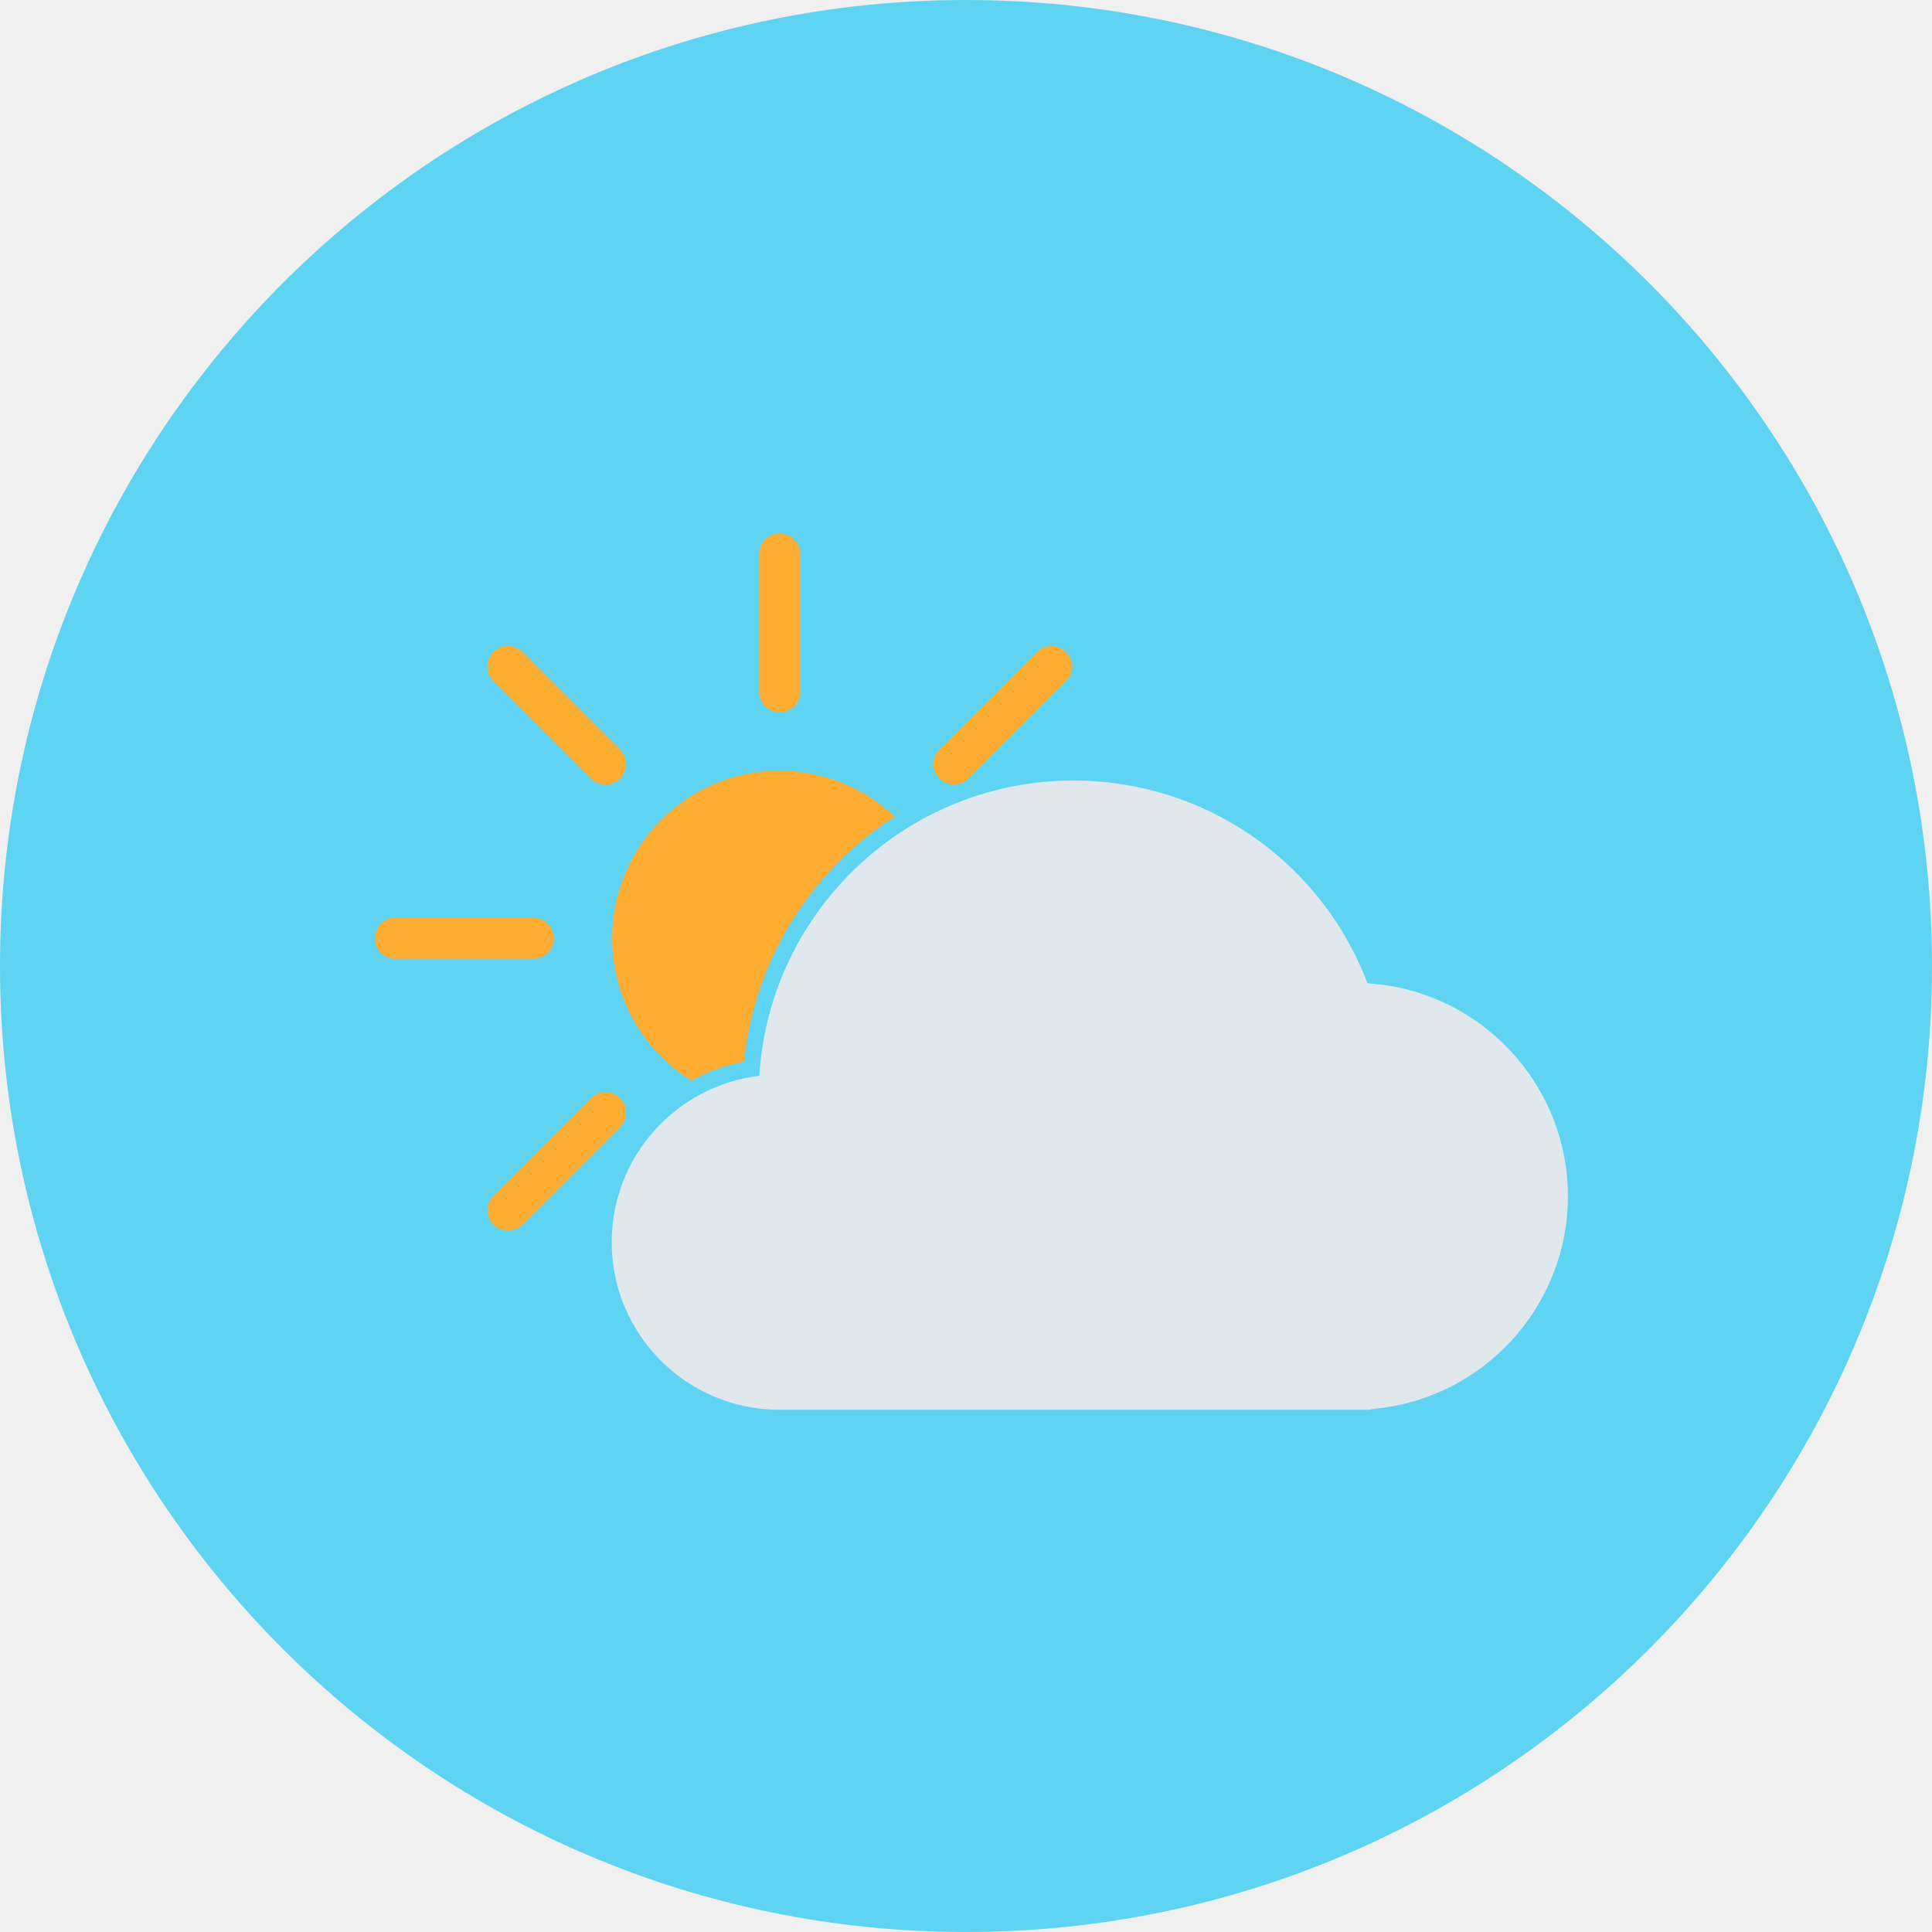
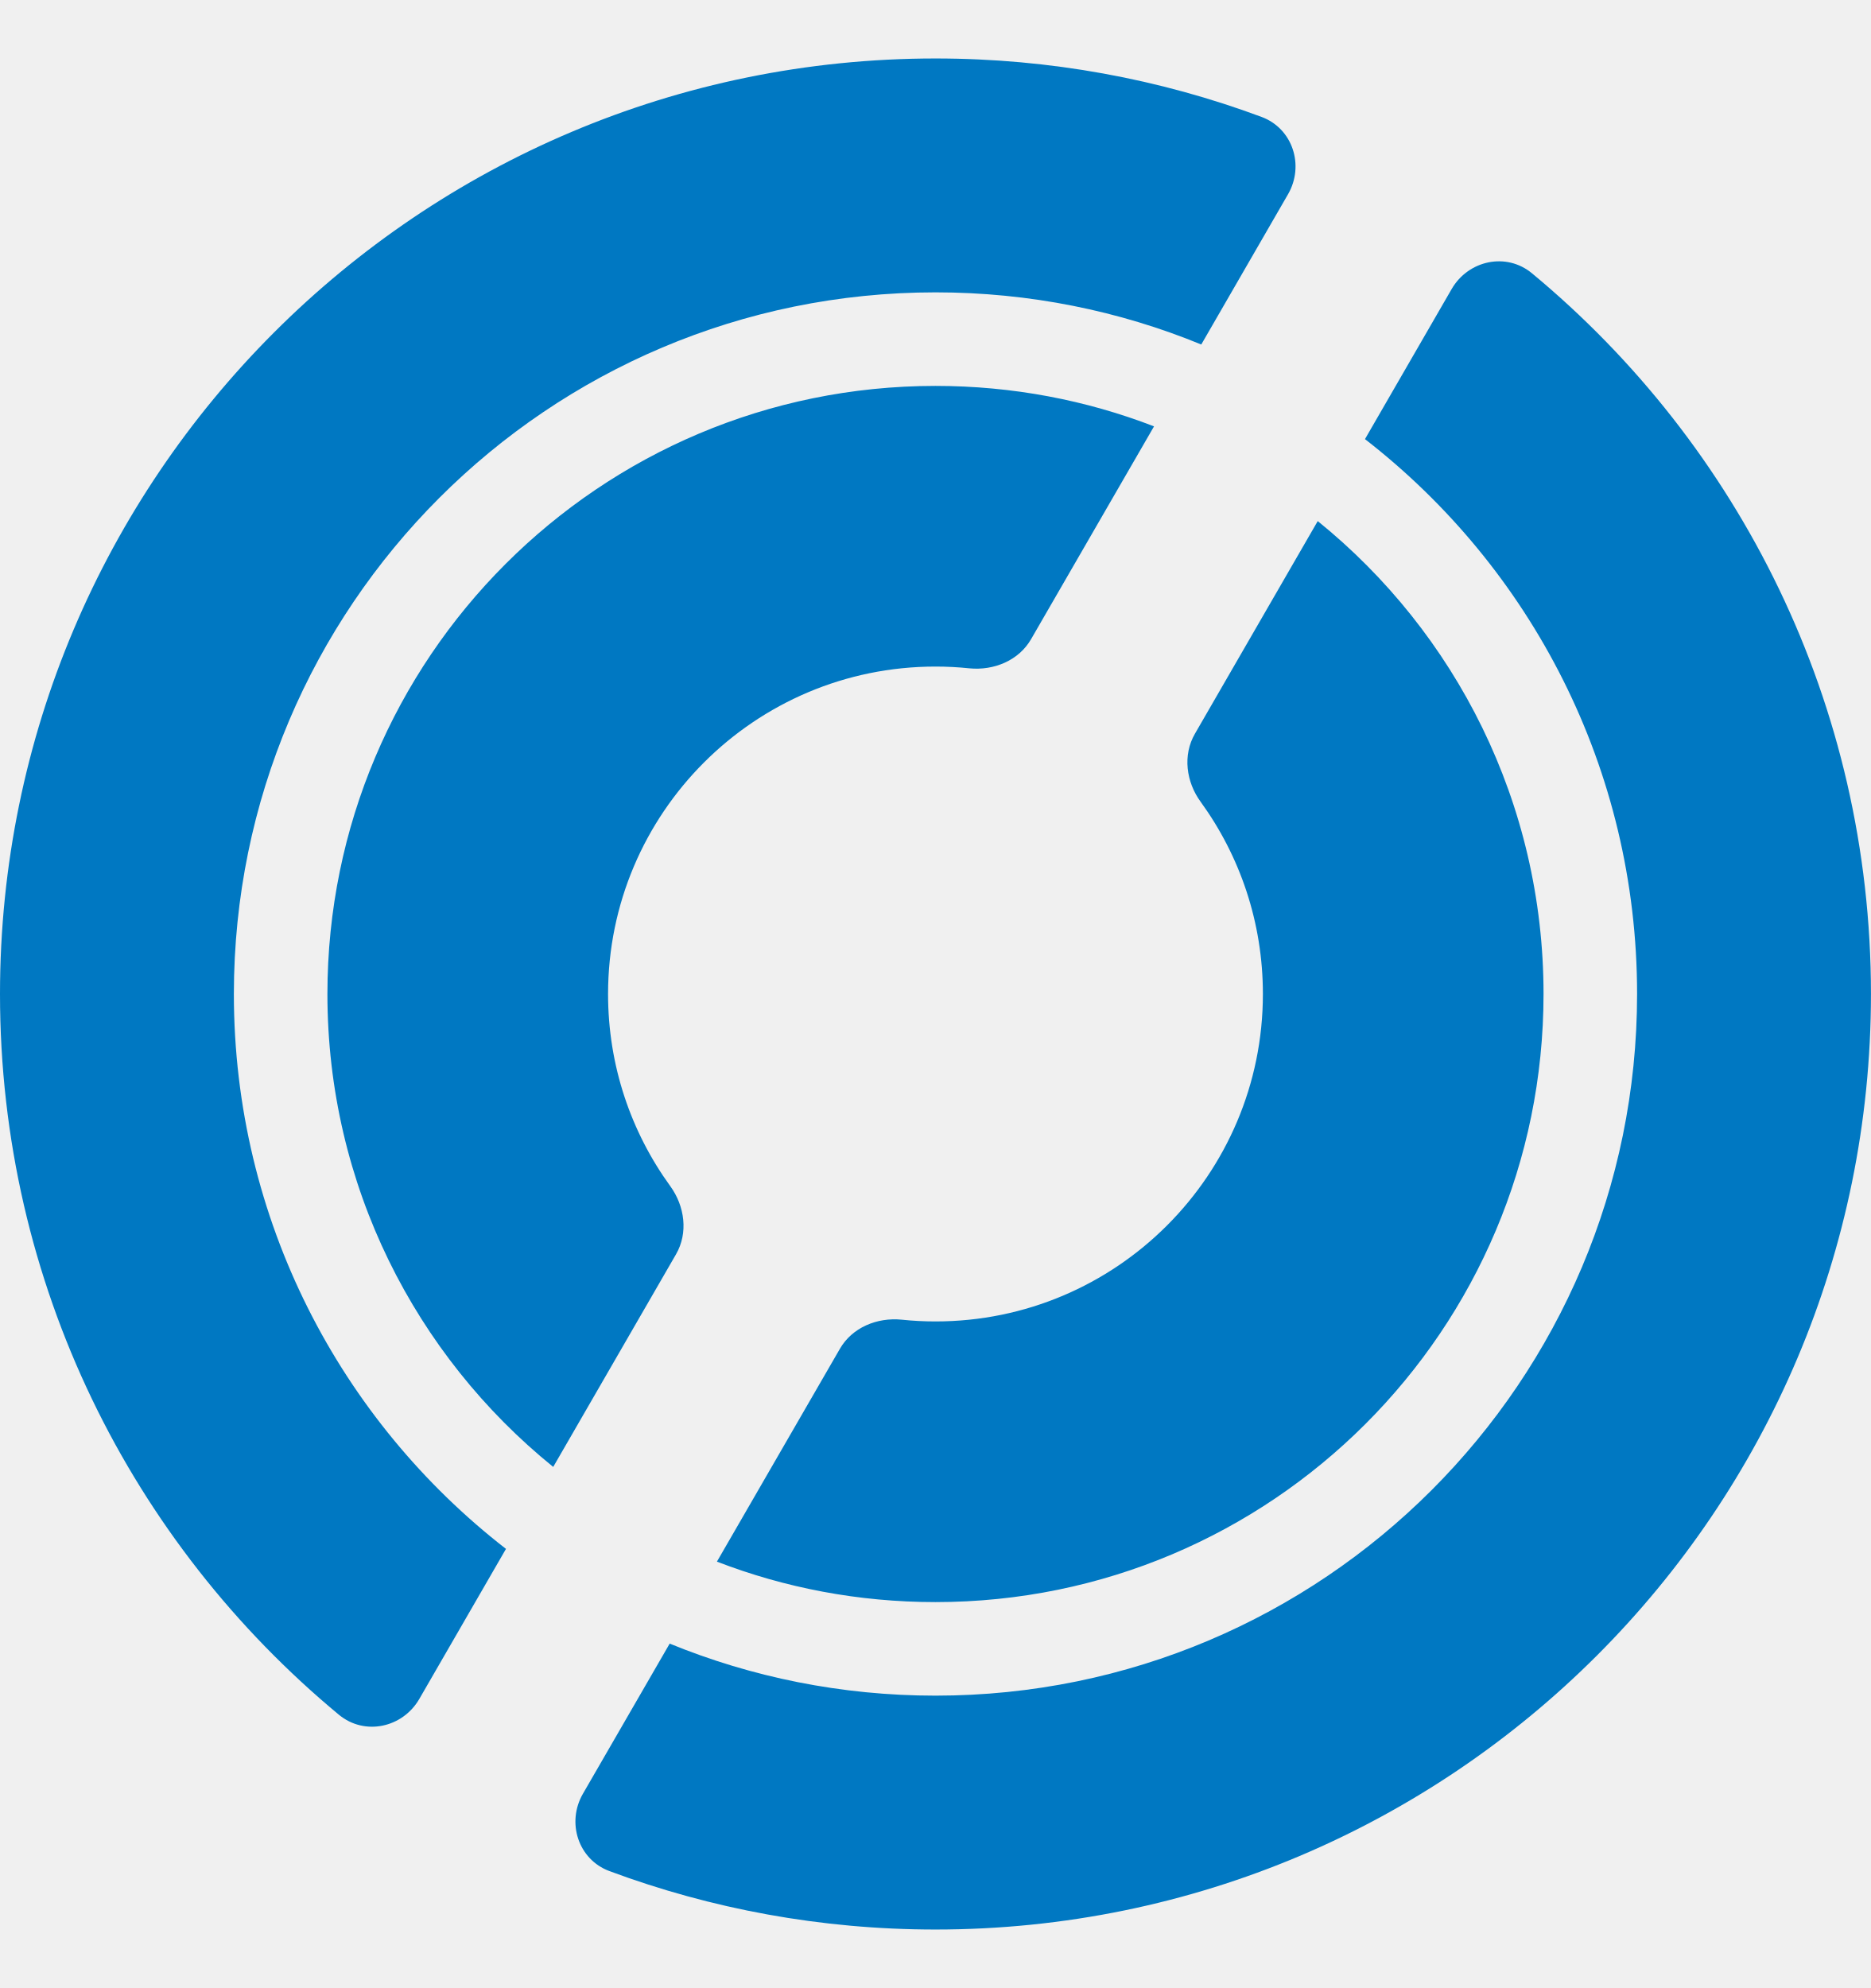
- <svg xmlns="http://www.w3.org/2000/svg" width="134" height="134" viewBox="0 0 134 134" fill="none">
-   <g clip-path="url(#clip0_58_2)">
-     <path d="M67 134C104.003 134 134 104.003 134 67C134 29.997 104.003 0 67 0C29.997 0 0 29.997 0 67C0 104.003 29.997 134 67 134Z" fill="#5FD4F2" />
-     <g clip-path="url(#clip1_58_2)">
-       <path d="M38.415 65.078C38.415 64.293 37.779 63.654 36.991 63.654H27.425C26.638 63.654 26 64.291 26 65.078C26 65.865 26.637 66.504 27.425 66.504H36.991C37.776 66.501 38.415 65.863 38.415 65.078Z" fill="#FFAC33" />
-       <path d="M40.988 54.001C41.265 54.279 41.63 54.419 41.996 54.419C42.36 54.419 42.726 54.282 43.004 54.001C43.559 53.447 43.559 52.543 43.004 51.988L36.238 45.223C35.682 44.666 34.78 44.666 34.223 45.223C33.669 45.779 33.669 46.681 34.223 47.238L40.988 54.001Z" fill="#FFAC33" />
-       <path d="M43.011 76.161C42.456 75.607 41.552 75.607 40.995 76.161L34.232 82.925C33.676 83.484 33.676 84.383 34.23 84.941C34.508 85.217 34.875 85.358 35.24 85.358C35.605 85.358 35.968 85.22 36.246 84.941L43.011 78.177C43.568 77.62 43.568 76.718 43.011 76.161Z" fill="#FFAC33" />
-       <path d="M54.078 49.413C54.863 49.413 55.504 48.776 55.504 47.989V38.423C55.504 37.638 54.866 37 54.078 37C53.292 37 52.653 37.637 52.653 38.423V47.989C52.653 48.776 53.292 49.413 54.078 49.413Z" fill="#FFAC33" />
-       <path d="M66.162 54.417C66.526 54.417 66.892 54.28 67.167 54.001L73.932 47.238C74.49 46.679 74.49 45.778 73.932 45.222C73.377 44.666 72.475 44.666 71.92 45.222L65.154 51.986C64.597 52.543 64.597 53.444 65.154 54.001C65.433 54.279 65.796 54.417 66.162 54.417Z" fill="#FFAC33" />
-       <path d="M94.846 68.203C91.64 59.746 83.567 54.136 74.447 54.136C62.867 54.136 53.362 63.205 52.669 74.613C46.908 75.297 42.427 80.212 42.427 86.155C42.427 92.565 47.64 97.777 54.051 97.777H94.846C94.99 97.777 95.129 97.755 95.263 97.713C102.85 97.041 108.746 90.632 108.746 82.976C108.746 75.119 102.591 68.671 94.846 68.203Z" fill="#E1E8ED" />
-       <path d="M47.946 74.946C49.071 74.332 50.298 73.881 51.603 73.627C52.329 66.469 56.337 60.316 62.06 56.637C59.923 54.614 57.086 53.453 54.078 53.453C47.668 53.453 42.456 58.664 42.456 65.076C42.456 69.235 44.653 72.89 47.946 74.946Z" fill="#FFAC33" />
-     </g>
-   </g>
-   <defs>
-     <clipPath id="clip0_58_2">
-       <rect width="134" height="134" fill="white" />
-     </clipPath>
-     <clipPath id="clip1_58_2">
-       <rect width="82.991" height="61" fill="white" transform="translate(26 37)" />
-     </clipPath>
-   </defs>
+ <svg xmlns="http://www.w3.org/2000/svg" width="16" height="17" viewBox="0 0 16 17" fill="none">
+   <path fill-rule="evenodd" clip-rule="evenodd" d="M5.732 10.143C5.856 10.314 5.887 10.543 5.781 10.726L4.731 12.544C3.553 11.591 2.8 10.133 2.8 8.5C2.8 5.628 5.128 3.3 8 3.3C8.659 3.3 9.289 3.422 9.869 3.646L8.818 5.465C8.713 5.648 8.5 5.736 8.289 5.715C8.194 5.705 8.098 5.7 8 5.7C6.454 5.7 5.2 6.954 5.2 8.5C5.2 9.114 5.397 9.681 5.732 10.143ZM10.273 2.946C9.572 2.658 8.804 2.5 8 2.5C4.686 2.5 2 5.186 2 8.5C2 10.43 2.911 12.147 4.327 13.245L3.586 14.528C3.443 14.775 3.119 14.845 2.899 14.664C1.128 13.196 0 10.98 0 8.5C0 4.082 3.582 0.5 8 0.5C8.981 0.5 9.921 0.677 10.789 1C11.055 1.099 11.157 1.415 11.015 1.661L10.273 2.946ZM11.269 4.456L10.219 6.274C10.113 6.457 10.143 6.686 10.268 6.857C10.603 7.319 10.8 7.886 10.8 8.5C10.8 10.046 9.546 11.3 8 11.3C7.902 11.3 7.806 11.295 7.711 11.285C7.5 11.264 7.287 11.352 7.182 11.535L6.131 13.354C6.711 13.578 7.341 13.7 8 13.7C10.872 13.7 13.2 11.372 13.2 8.5C13.2 6.867 12.447 5.409 11.269 4.456ZM5.727 14.055C6.428 14.342 7.196 14.5 8 14.5C11.314 14.5 14 11.814 14 8.5C14 6.57 13.089 4.853 11.673 3.755L12.414 2.472C12.557 2.225 12.882 2.155 13.101 2.337C14.872 3.804 16 6.02 16 8.5C16 12.918 12.418 16.5 8 16.5C7.019 16.5 6.079 16.323 5.211 16C4.945 15.901 4.843 15.585 4.985 15.339L5.727 14.055Z" fill="#0078C2" />
</svg>
